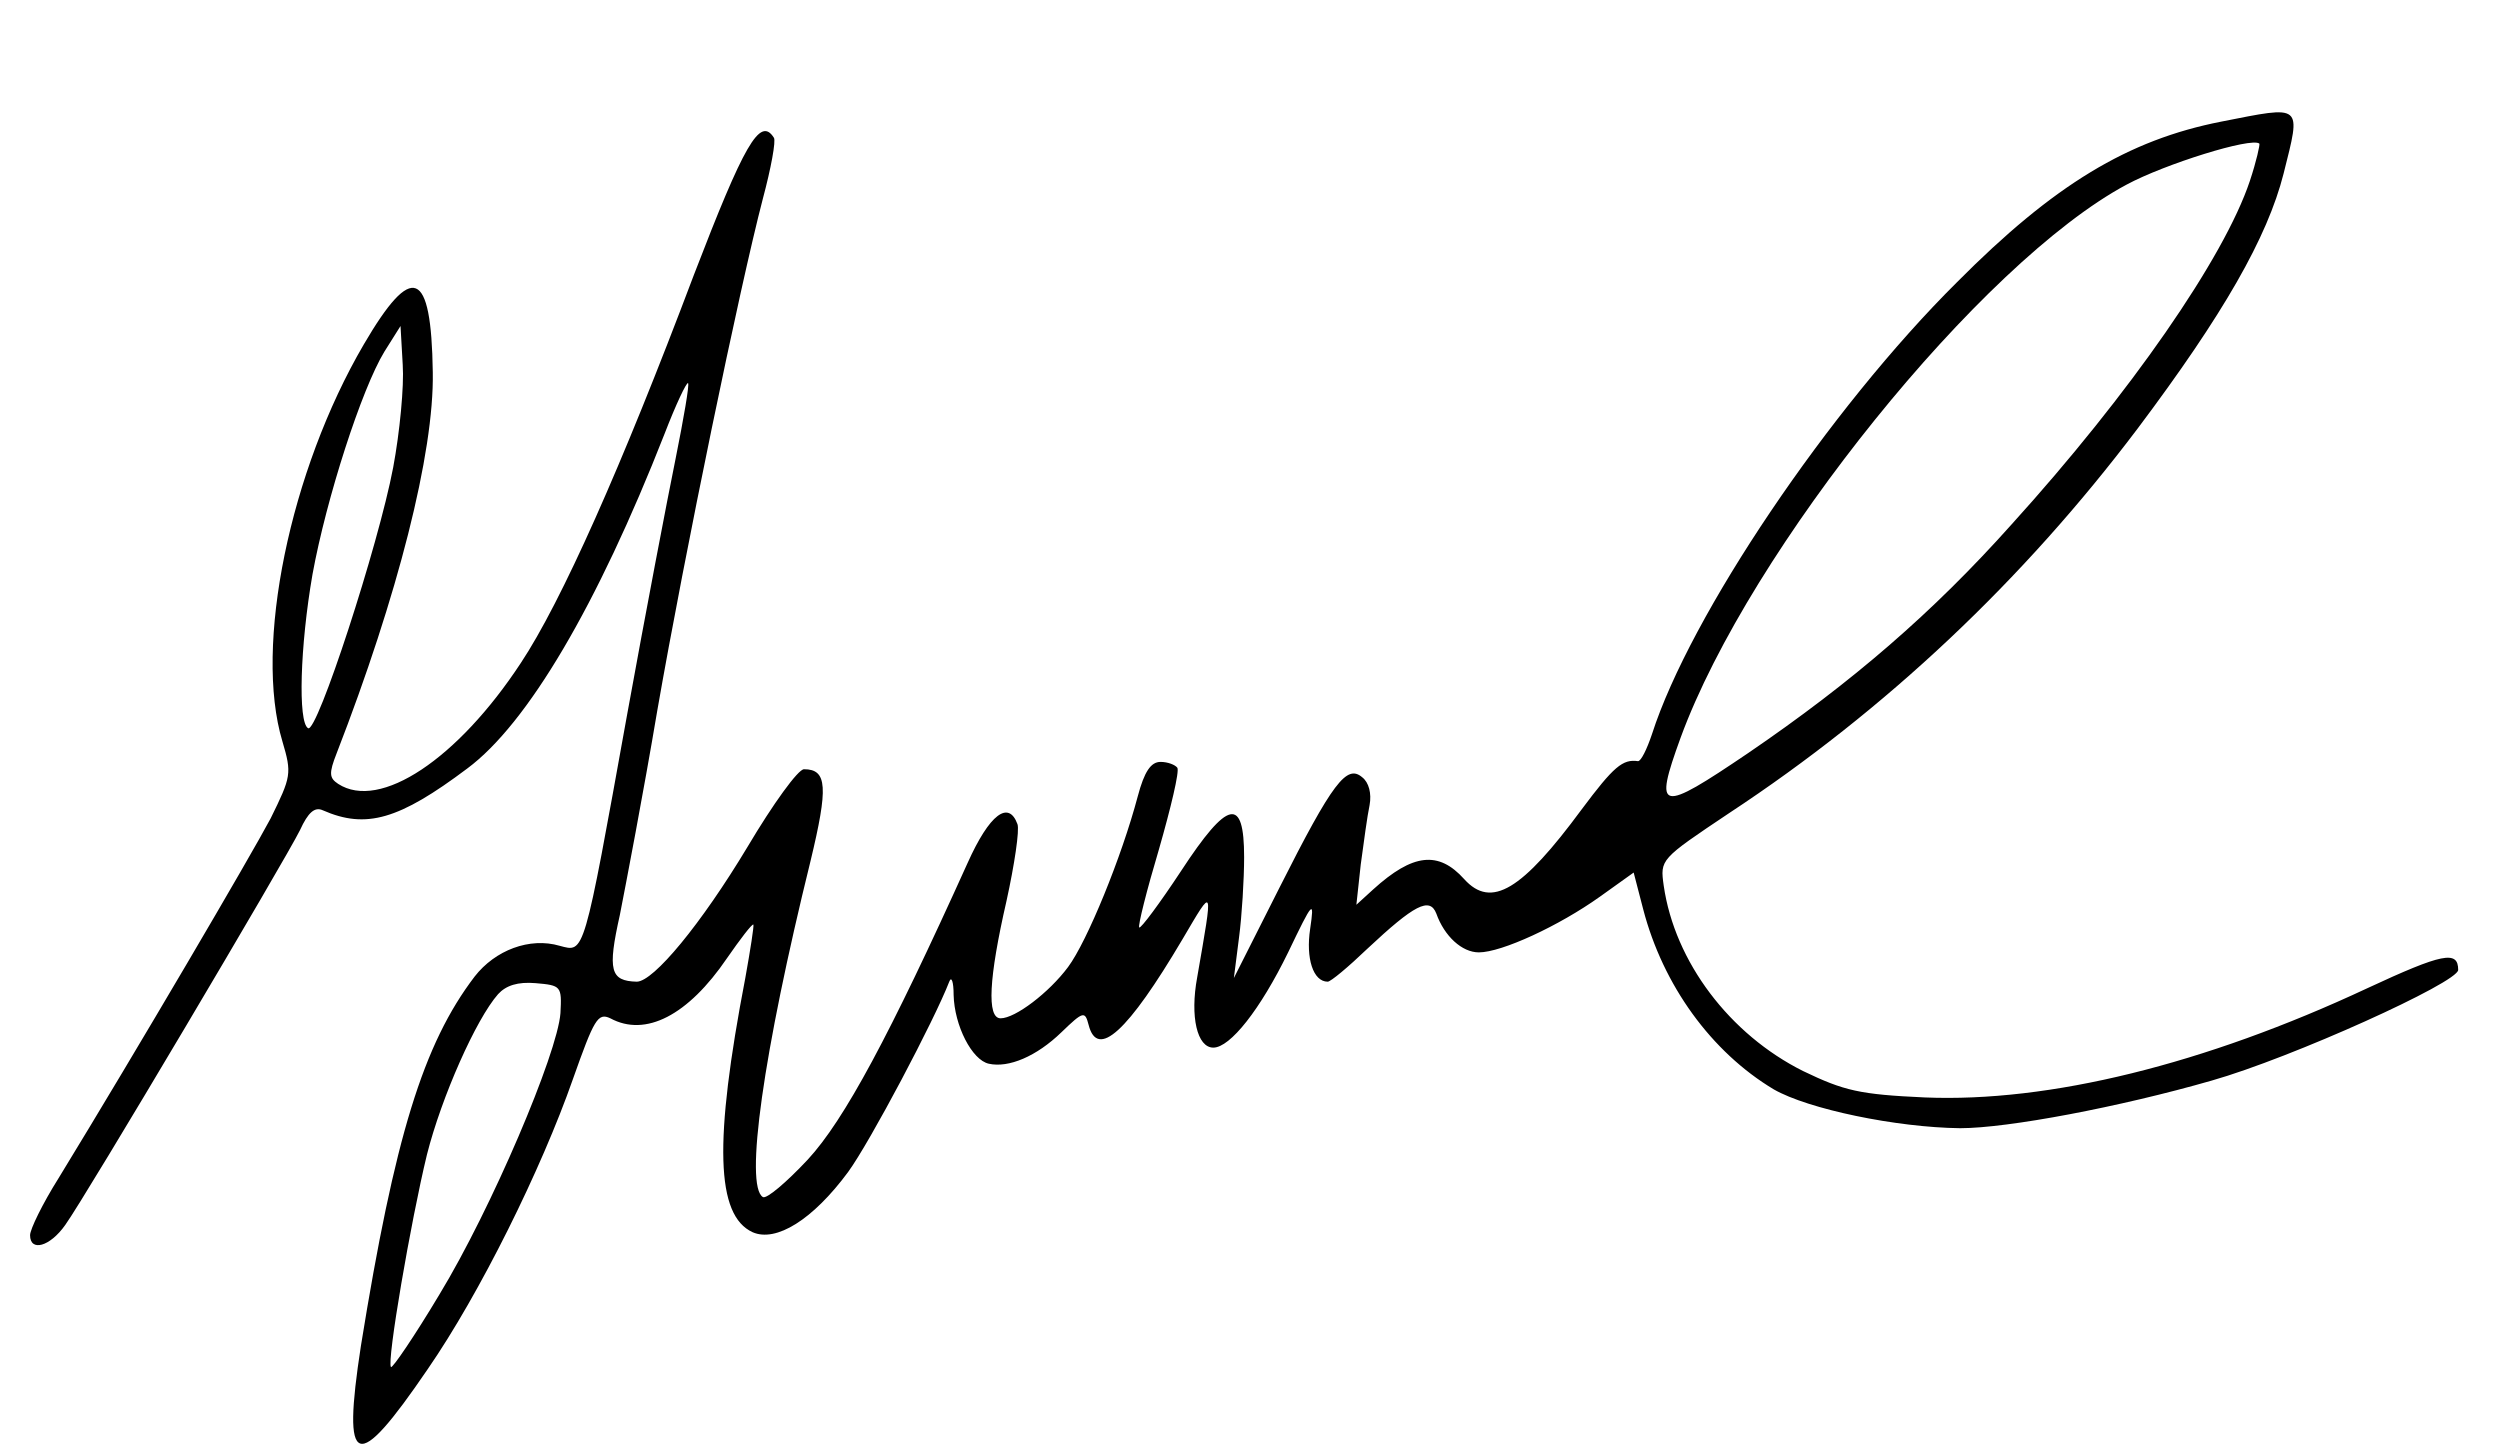
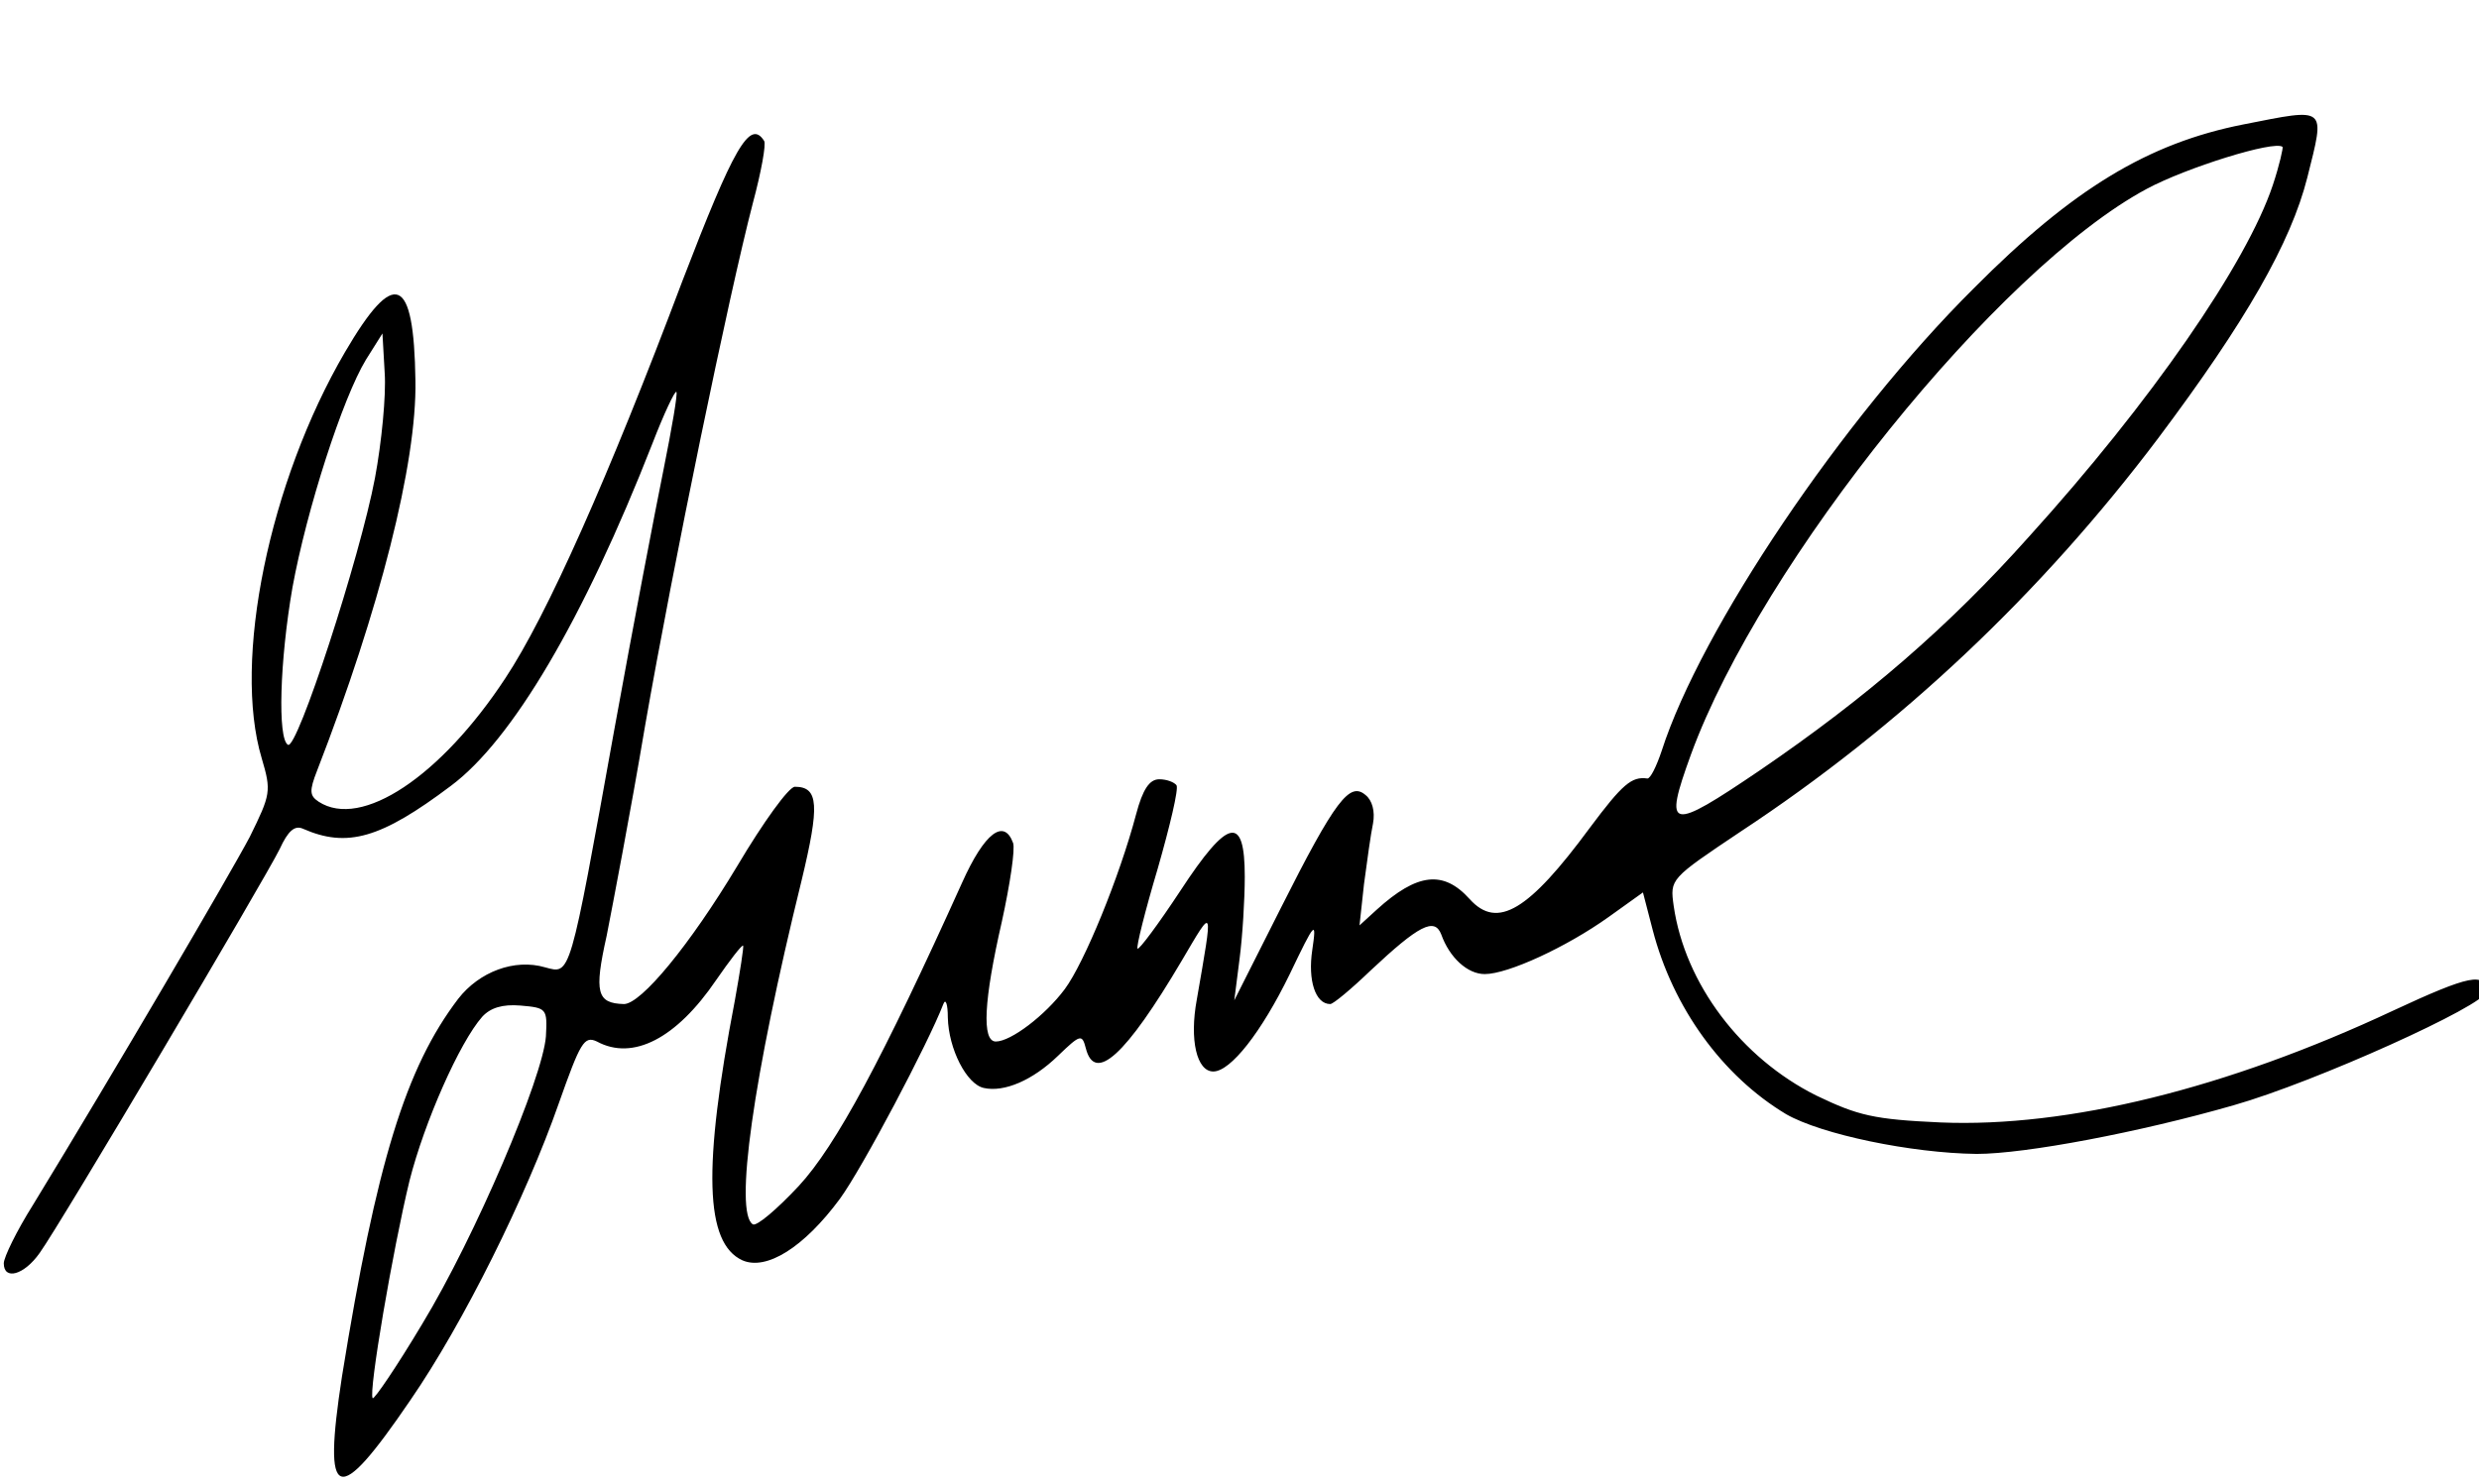
- <svg xmlns="http://www.w3.org/2000/svg" width="455" height="264" xml:space="preserve" overflow="hidden">
-   <g transform="translate(-427 -228)">
-     <path d="M568.932 22.136C552 25.469 538.531 33.599 520.932 51.333 497.599 74.531 472.401 112 465.469 133.599 464.531 136.401 463.469 138.531 462.932 138.531 460.136 138.136 458.531 139.469 452.667 147.333 441.864 162 436.265 165.469 431.333 160 426.667 154.803 422 155.333 414.803 161.864L411.735 164.667 412.531 157.333C413.068 153.333 413.735 148.401 414.136 146.531 414.531 144.401 414 142.401 412.803 141.469 410 139.068 407.469 142.265 397.735 161.599L389.469 178 390.401 170.667C390.932 166.667 391.333 160 391.333 156 391.333 144.932 388.401 145.469 379.864 158.531 376 164.401 372.531 169.068 372.265 168.803 372 168.531 373.599 162.136 375.864 154.531 378 147.068 379.599 140.401 379.197 139.735 378.803 139.197 377.469 138.667 376.136 138.667 374.401 138.667 373.197 140.401 372 144.932 369.068 156 362.803 171.333 359.333 176 355.864 180.667 349.735 185.333 347.068 185.333 344.531 185.333 344.932 178 348.136 164 349.599 157.333 350.531 151.068 350.136 150 348.531 145.599 345.068 148.136 341.068 157.068 326.932 188.401 318.667 203.864 312 211.068 308.136 215.197 304.531 218.265 303.864 217.864 300.531 215.864 303.864 191.864 312.531 156.667 315.735 143.333 315.599 140 311.333 140 310.265 140 305.735 146.265 301.068 154.136 292.667 168.136 284 178.667 280.932 178.667 276.136 178.531 275.599 176.667 277.864 166.531 278.932 161.068 282.136 144.401 284.667 129.333 289.735 100.265 299.599 52.531 303.864 36.136 305.333 30.667 306.265 25.599 305.864 25.068 303.333 21.068 300.401 26.401 291.333 50 278.136 85.068 267.197 109.599 259.864 120.667 248.401 138.136 234.265 147.599 226.667 142.667 225.068 141.599 224.932 140.803 226.401 137.068 237.469 108.531 244.136 82.401 243.864 67.735 243.599 48.932 240.136 47.599 231.333 62.667 217.864 85.735 211.333 117.599 216.531 134.932 218.265 140.803 218.136 141.333 214.401 148.932 210.803 155.735 190.265 190.803 175.864 214.401 172.932 219.068 170.667 223.735 170.667 224.803 170.667 227.864 174.265 226.932 177.068 222.932 180.803 217.735 217.197 156.265 219.735 151.068 221.197 147.864 222.401 146.803 223.864 147.469 231.735 150.932 237.735 149.197 250.136 139.864 261.068 131.735 273.735 110.265 286 78.932 288 73.735 290 69.469 290.265 69.735 290.531 70 289.469 76.136 288 83.469 286.531 90.667 282.531 111.599 279.197 130 271.197 174.401 271.469 173.333 266.932 172.136 261.469 170.531 255.197 172.932 251.469 177.735 242.136 190 236.932 206.932 230.803 244.932 227.333 267.469 229.864 268.401 242.932 249.197 252.401 235.469 263.599 212.803 269.333 196.401 273.197 185.469 273.864 184.265 276.136 185.333 282.531 188.803 290.265 184.803 297.333 174.401 299.735 170.932 301.864 168.136 302.136 168.265 302.265 168.531 301.599 172.803 300.667 178 294.932 207.864 295.333 221.197 302 224.265 306.265 226.136 312.932 222 319.333 213.333 323.333 207.864 335.068 185.599 337.735 178.667 338.136 177.599 338.531 178.667 338.531 181.068 338.667 186.667 341.864 192.932 344.932 193.599 348.531 194.401 353.599 192.265 358.136 187.864 362.136 184 362.401 184 363.068 186.531 364.667 192.803 370.136 187.864 380.136 170.932 385.864 161.197 385.735 160.932 382.803 177.864 381.469 185.068 382.803 190.667 385.735 190.667 388.803 190.667 394.265 183.735 399.333 173.333 403.864 163.864 404.136 163.599 403.333 169.068 402.531 174.401 403.864 178.667 406.531 178.667 407.068 178.667 410.265 176 413.735 172.667 422.265 164.667 425.068 163.197 426.265 166.265 427.735 170.401 430.932 173.333 434 173.333 438.136 173.333 448.531 168.531 456 163.197L462.136 158.803 463.864 165.469C467.469 179.333 476.265 191.469 487.599 198.265 493.864 201.864 509.864 205.197 521.469 205.333 530.136 205.333 550.531 201.469 567.197 196.667 581.735 192.531 612 178.803 612 176.531 612 172.932 609.197 173.469 595.469 179.864 565.864 193.735 537.599 200.667 515.068 199.735 503.197 199.197 500.401 198.531 492.932 194.932 479.599 188.265 469.599 175.068 467.599 161.197 466.932 156.401 466.932 156.401 479.469 148 508 129.197 532.932 105.599 553.735 78 569.333 57.197 577.333 43.197 580.265 31.599 583.469 18.803 583.864 19.197 568.932 22.136ZM574.136 32.932C569.469 46.932 552.401 71.599 530.803 95.469 516.531 111.469 501.864 124.136 482.932 137.068 466.803 148 465.735 147.864 470.667 134.265 483.197 100 525.333 47.735 551.735 33.599 558.667 29.864 574.401 24.932 575.864 26.136 576 26.265 575.333 29.333 574.136 32.932ZM236.667 85.068C234 99.197 222.803 133.599 221.197 132.531 219.333 131.469 219.735 117.599 222 104.531 224.531 90.667 230.932 70.803 235.068 64L238 59.333 238.401 66.401C238.667 70.265 237.864 78.667 236.667 85.068ZM267.068 184.401C266.531 191.735 254.531 220 245.068 235.599 240.531 243.197 236.531 249.068 236.265 248.803 235.469 247.864 239.864 222.265 242.803 210.136 245.469 199.599 251.735 185.469 255.735 180.932 257.197 179.333 259.333 178.667 262.531 178.932 267.197 179.333 267.333 179.469 267.068 184.401Z" transform="matrix(1.00132 0 0 1 261.581 228)" />
+ <svg xmlns="http://www.w3.org/2000/svg" width="441" height="264" xml:space="preserve" overflow="hidden">
+   <defs>
+     <clipPath id="clip0">
+       <rect x="432" y="228" width="441" height="264" />
+     </clipPath>
+   </defs>
+   <g clip-path="url(#clip0)" transform="translate(-432 -228)">
+     <path d="M568.932 22.136C552 25.469 538.531 33.599 520.932 51.333 497.599 74.531 472.401 112 465.469 133.599 464.531 136.401 463.469 138.531 462.932 138.531 460.136 138.136 458.531 139.469 452.667 147.333 441.864 162 436.265 165.469 431.333 160 426.667 154.803 422 155.333 414.803 161.864L411.735 164.667 412.531 157.333C413.068 153.333 413.735 148.401 414.136 146.531 414.531 144.401 414 142.401 412.803 141.469 410 139.068 407.469 142.265 397.735 161.599L389.469 178 390.401 170.667C390.932 166.667 391.333 160 391.333 156 391.333 144.932 388.401 145.469 379.864 158.531 376 164.401 372.531 169.068 372.265 168.803 372 168.531 373.599 162.136 375.864 154.531 378 147.068 379.599 140.401 379.197 139.735 378.803 139.197 377.469 138.667 376.136 138.667 374.401 138.667 373.197 140.401 372 144.932 369.068 156 362.803 171.333 359.333 176 355.864 180.667 349.735 185.333 347.068 185.333 344.531 185.333 344.932 178 348.136 164 349.599 157.333 350.531 151.068 350.136 150 348.531 145.599 345.068 148.136 341.068 157.068 326.932 188.401 318.667 203.864 312 211.068 308.136 215.197 304.531 218.265 303.864 217.864 300.531 215.864 303.864 191.864 312.531 156.667 315.735 143.333 315.599 140 311.333 140 310.265 140 305.735 146.265 301.068 154.136 292.667 168.136 284 178.667 280.932 178.667 276.136 178.531 275.599 176.667 277.864 166.531 278.932 161.068 282.136 144.401 284.667 129.333 289.735 100.265 299.599 52.531 303.864 36.136 305.333 30.667 306.265 25.599 305.864 25.068 303.333 21.068 300.401 26.401 291.333 50 278.136 85.068 267.197 109.599 259.864 120.667 248.401 138.136 234.265 147.599 226.667 142.667 225.068 141.599 224.932 140.803 226.401 137.068 237.469 108.531 244.136 82.401 243.864 67.735 243.599 48.932 240.136 47.599 231.333 62.667 217.864 85.735 211.333 117.599 216.531 134.932 218.265 140.803 218.136 141.333 214.401 148.932 210.803 155.735 190.265 190.803 175.864 214.401 172.932 219.068 170.667 223.735 170.667 224.803 170.667 227.864 174.265 226.932 177.068 222.932 180.803 217.735 217.197 156.265 219.735 151.068 221.197 147.864 222.401 146.803 223.864 147.469 231.735 150.932 237.735 149.197 250.136 139.864 261.068 131.735 273.735 110.265 286 78.932 288 73.735 290 69.469 290.265 69.735 290.531 70 289.469 76.136 288 83.469 286.531 90.667 282.531 111.599 279.197 130 271.197 174.401 271.469 173.333 266.932 172.136 261.469 170.531 255.197 172.932 251.469 177.735 242.136 190 236.932 206.932 230.803 244.932 227.333 267.469 229.864 268.401 242.932 249.197 252.401 235.469 263.599 212.803 269.333 196.401 273.197 185.469 273.864 184.265 276.136 185.333 282.531 188.803 290.265 184.803 297.333 174.401 299.735 170.932 301.864 168.136 302.136 168.265 302.265 168.531 301.599 172.803 300.667 178 294.932 207.864 295.333 221.197 302 224.265 306.265 226.136 312.932 222 319.333 213.333 323.333 207.864 335.068 185.599 337.735 178.667 338.136 177.599 338.531 178.667 338.531 181.068 338.667 186.667 341.864 192.932 344.932 193.599 348.531 194.401 353.599 192.265 358.136 187.864 362.136 184 362.401 184 363.068 186.531 364.667 192.803 370.136 187.864 380.136 170.932 385.864 161.197 385.735 160.932 382.803 177.864 381.469 185.068 382.803 190.667 385.735 190.667 388.803 190.667 394.265 183.735 399.333 173.333 403.864 163.864 404.136 163.599 403.333 169.068 402.531 174.401 403.864 178.667 406.531 178.667 407.068 178.667 410.265 176 413.735 172.667 422.265 164.667 425.068 163.197 426.265 166.265 427.735 170.401 430.932 173.333 434 173.333 438.136 173.333 448.531 168.531 456 163.197L462.136 158.803 463.864 165.469C467.469 179.333 476.265 191.469 487.599 198.265 493.864 201.864 509.864 205.197 521.469 205.333 530.136 205.333 550.531 201.469 567.197 196.667 581.735 192.531 612 178.803 612 176.531 612 172.932 609.197 173.469 595.469 179.864 565.864 193.735 537.599 200.667 515.068 199.735 503.197 199.197 500.401 198.531 492.932 194.932 479.599 188.265 469.599 175.068 467.599 161.197 466.932 156.401 466.932 156.401 479.469 148 508 129.197 532.932 105.599 553.735 78 569.333 57.197 577.333 43.197 580.265 31.599 583.469 18.803 583.864 19.197 568.932 22.136ZM574.136 32.932C569.469 46.932 552.401 71.599 530.803 95.469 516.531 111.469 501.864 124.136 482.932 137.068 466.803 148 465.735 147.864 470.667 134.265 483.197 100 525.333 47.735 551.735 33.599 558.667 29.864 574.401 24.932 575.864 26.136 576 26.265 575.333 29.333 574.136 32.932ZM236.667 85.068C234 99.197 222.803 133.599 221.197 132.531 219.333 131.469 219.735 117.599 222 104.531 224.531 90.667 230.932 70.803 235.068 64L238 59.333 238.401 66.401C238.667 70.265 237.864 78.667 236.667 85.068ZM267.068 184.401C266.531 191.735 254.531 220 245.068 235.599 240.531 243.197 236.531 249.068 236.265 248.803 235.469 247.864 239.864 222.265 242.803 210.136 245.469 199.599 251.735 185.469 255.735 180.932 257.197 179.333 259.333 178.667 262.531 178.932 267.197 179.333 267.333 179.469 267.068 184.401Z" transform="matrix(1.00045 0 0 1 261.929 228)" />
  </g>
</svg>
